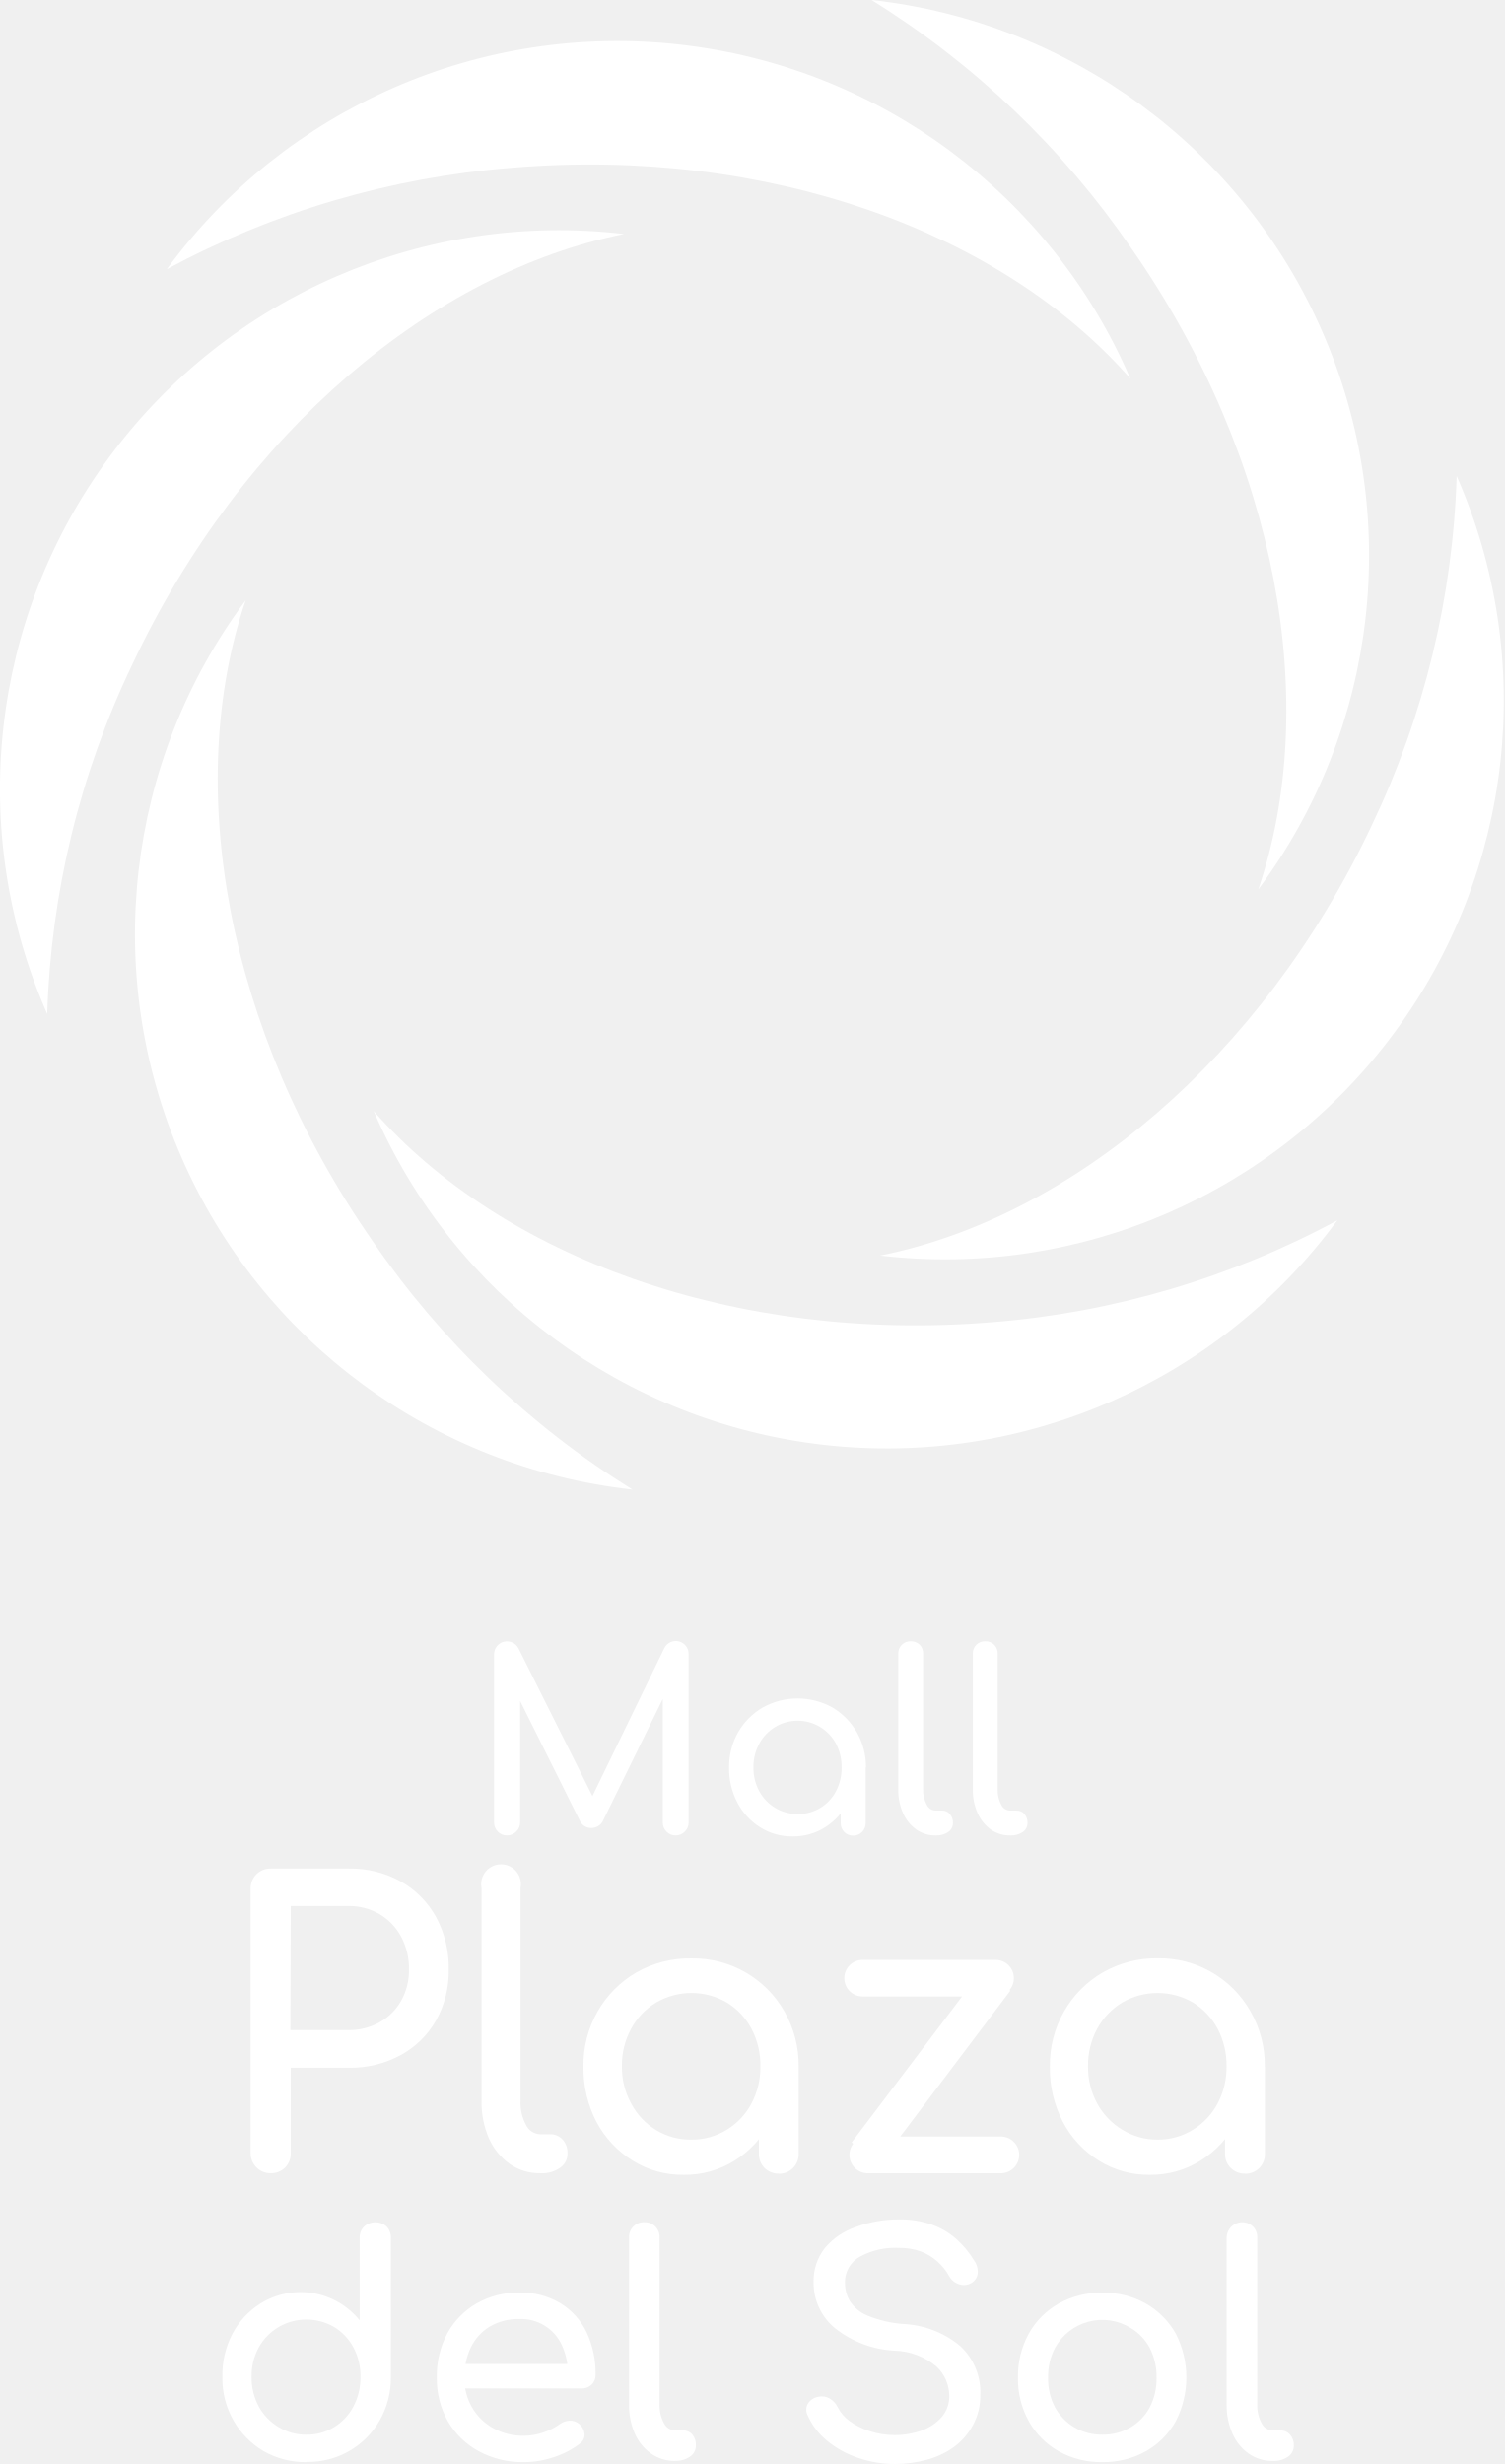
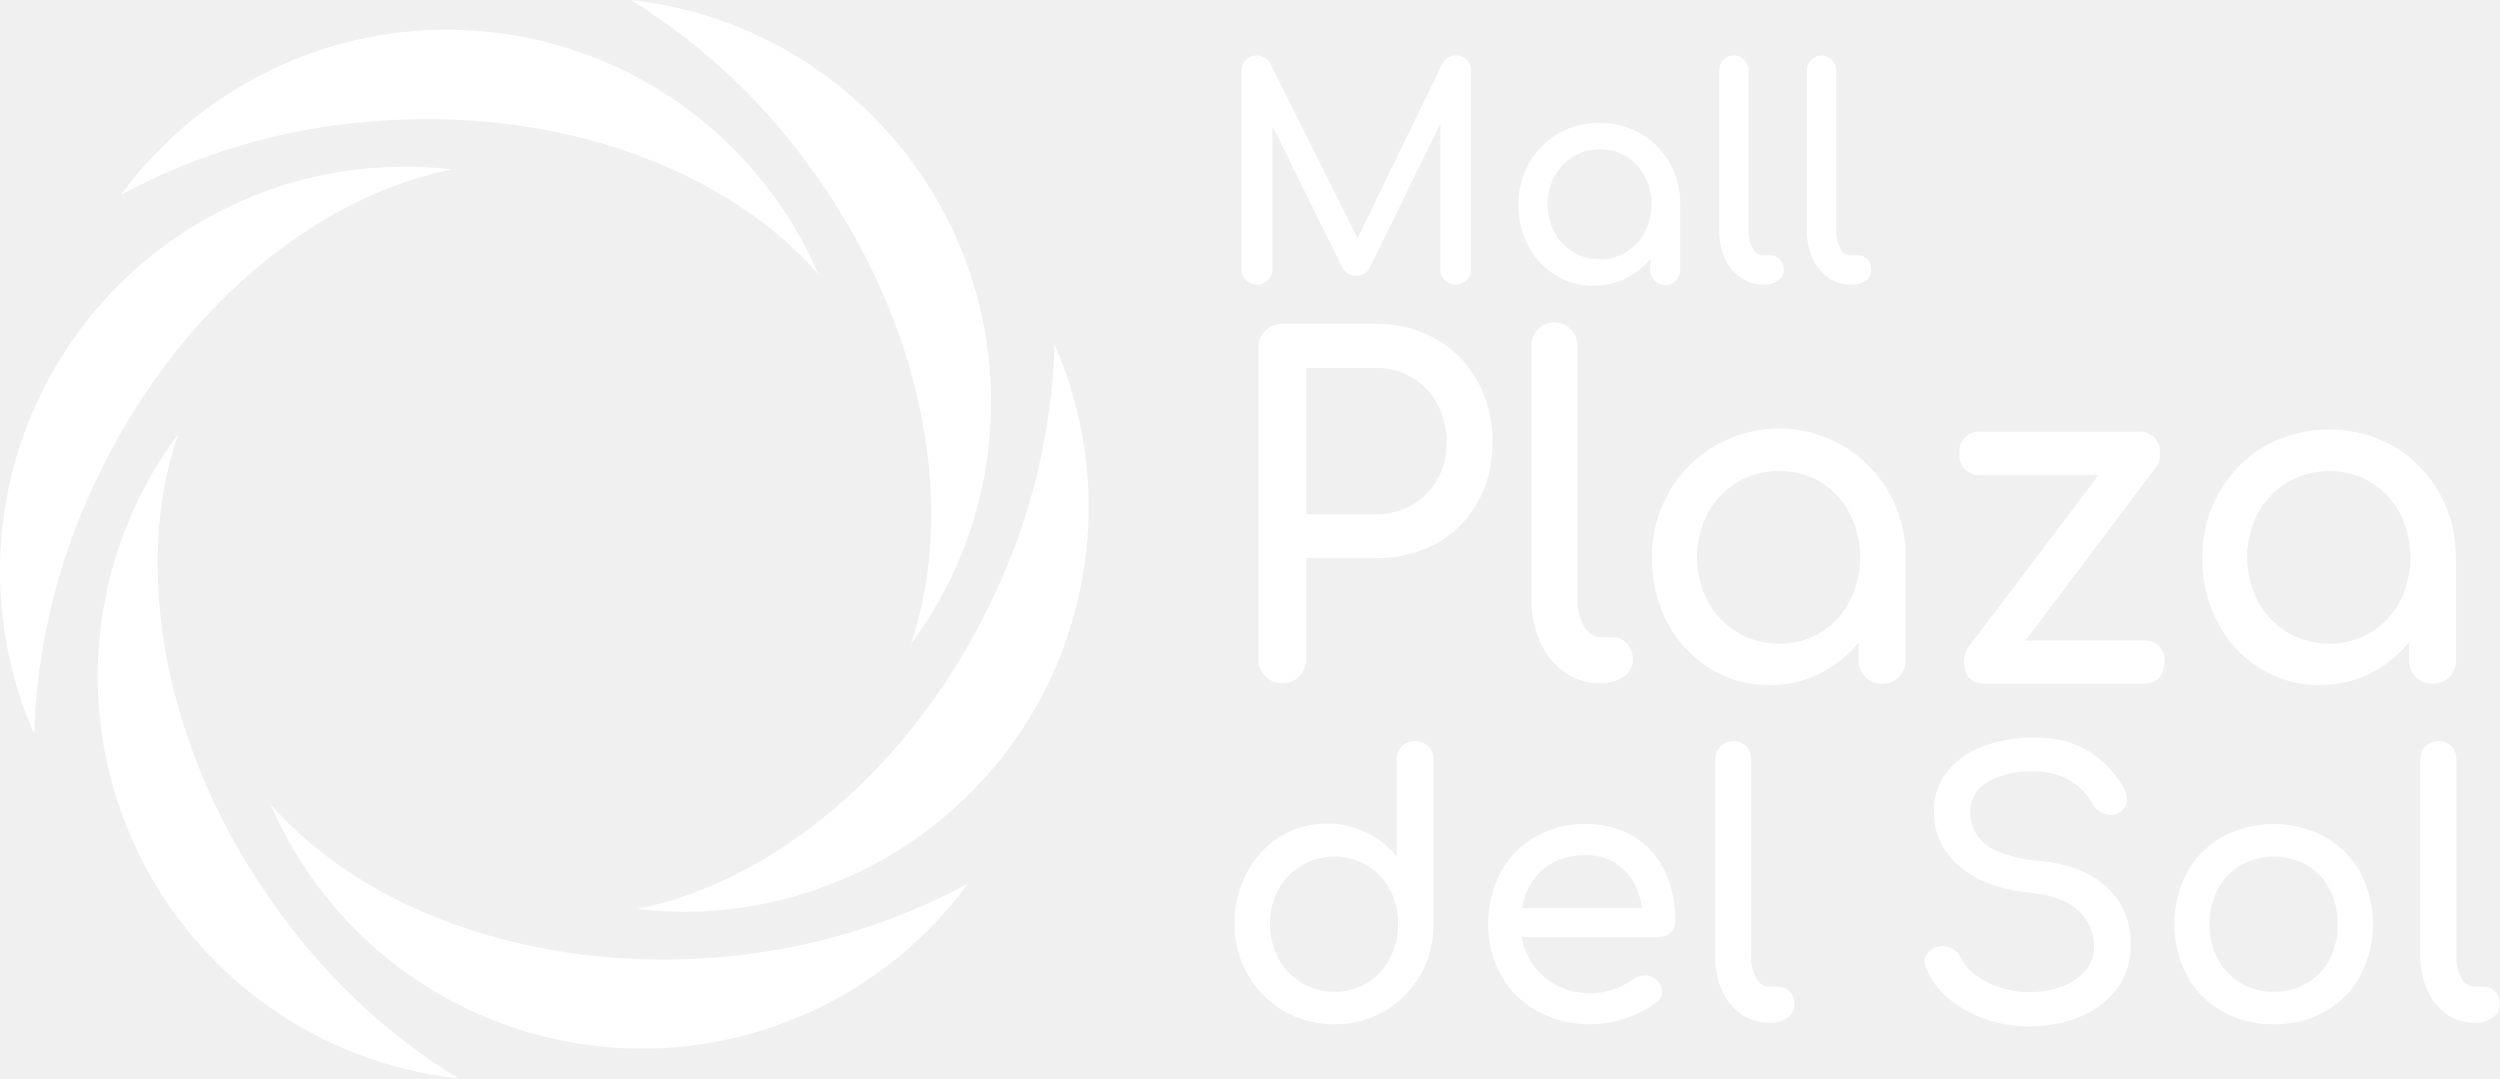
- <svg xmlns="http://www.w3.org/2000/svg" viewBox="0 0 151.3 247.86">
+ <svg xmlns="http://www.w3.org/2000/svg" viewBox="0 0 347.37 149.84">
  <defs>
    <style>.cls-1{fill:#fff;}</style>
  </defs>
  <g id="Capa_2" data-name="Capa 2">
    <g id="Capa_1-2" data-name="Capa 1">
      <path class="cls-1" d="M126.58,89.46A56.21,56.21,0,0,0,87.67,0a87.61,87.61,0,0,1,26.15,25C128.67,46.33,132.85,71,126.58,89.46Z" />
      <path class="cls-1" d="M113.7,38.08a56.2,56.2,0,0,0-96.92-11A87.6,87.6,0,0,1,51.46,16.88C77.4,14.7,100.85,23.42,113.7,38.08Z" />
      <path class="cls-1" d="M62.77,23.54A56.22,56.22,0,0,0,4.75,102a87.56,87.56,0,0,1,8.54-35.12C24.37,43.3,43.65,27.35,62.77,23.54Z" />
      <path class="cls-1" d="M24.71,60.39a56.21,56.21,0,0,0,38.91,89.45,87.7,87.7,0,0,1-26.14-25C22.63,103.51,18.45,78.85,24.71,60.39Z" />
      <path class="cls-1" d="M37.59,111.76a56.22,56.22,0,0,0,96.93,11A87.59,87.59,0,0,1,99.84,133C73.9,135.14,50.45,126.42,37.59,111.76Z" />
      <path class="cls-1" d="M88.53,126.3a56.21,56.21,0,0,0,58-78.42A87.66,87.66,0,0,1,138,83C126.92,106.54,107.65,122.49,88.53,126.3Z" />
-       <path class="cls-1" d="M51,184.63a1.24,1.24,0,0,1-.92-.38,1.26,1.26,0,0,1-.38-.92V166.4a1.3,1.3,0,0,1,2.45-.6L60,181.48h-.8l7.62-15.68a1.29,1.29,0,0,1,2.45.6v16.93a1.23,1.23,0,0,1-.39.92,1.27,1.27,0,0,1-.91.38,1.24,1.24,0,0,1-.92-.38,1.26,1.26,0,0,1-.38-.92V170l.5-.12-6.55,13.35a1.29,1.29,0,0,1-1.12.65,1.25,1.25,0,0,1-1.2-.78l-6.48-13,.5-.13v13.33a1.25,1.25,0,0,1-.37.92A1.27,1.27,0,0,1,51,184.63Z" />
-       <path class="cls-1" d="M79.74,184.73a6,6,0,0,1-3.28-.92,6.47,6.47,0,0,1-2.28-2.47,7.35,7.35,0,0,1-.84-3.54,7,7,0,0,1,.91-3.55,6.81,6.81,0,0,1,2.48-2.49,7.21,7.21,0,0,1,7,0,6.83,6.83,0,0,1,2.46,2.49,7,7,0,0,1,.92,3.55h-1a7.35,7.35,0,0,1-.84,3.54A6.47,6.47,0,0,1,83,183.81,6,6,0,0,1,79.74,184.73Zm.5-2.25a4.28,4.28,0,0,0,3.85-2.29,5,5,0,0,0,.57-2.39,5,5,0,0,0-.57-2.41,4.38,4.38,0,0,0-7.71,0,4.92,4.92,0,0,0-.59,2.41,4.87,4.87,0,0,0,.59,2.39,4.37,4.37,0,0,0,3.86,2.29Zm5.6,2.17a1.23,1.23,0,0,1-.91-.36,1.24,1.24,0,0,1-.36-.91v-3.83L85,176.9l2.08.9v5.58a1.25,1.25,0,0,1-.37.91A1.23,1.23,0,0,1,85.84,184.65Z" />
-       <path class="cls-1" d="M94.16,184.63a3.31,3.31,0,0,1-2-.6,4.07,4.07,0,0,1-1.32-1.64,5.63,5.63,0,0,1-.48-2.39V166.35a1.21,1.21,0,0,1,1.25-1.25,1.26,1.26,0,0,1,.91.35,1.25,1.25,0,0,1,.34.9V180a2.94,2.94,0,0,0,.36,1.53,1,1,0,0,0,.89.6h.63a1,1,0,0,1,.81.35,1.28,1.28,0,0,1,.31.9,1.08,1.08,0,0,1-.47.9,2.06,2.06,0,0,1-1.23.35Z" />
-       <path class="cls-1" d="M101.66,184.63a3.31,3.31,0,0,1-2-.6,4.07,4.07,0,0,1-1.32-1.64,5.63,5.63,0,0,1-.48-2.39V166.35a1.2,1.2,0,0,1,1.25-1.25,1.2,1.2,0,0,1,1.25,1.25V180a3,3,0,0,0,.35,1.53,1,1,0,0,0,.9.6h.63a1,1,0,0,1,.81.35,1.28,1.28,0,0,1,.31.9,1.08,1.08,0,0,1-.47.9,2.06,2.06,0,0,1-1.23.35Z" />
-       <path class="cls-1" d="M27.21,218.61a2,2,0,0,1-2-2V190a2,2,0,0,1,.59-1.47,2,2,0,0,1,1.45-.57h7.85a10.42,10.42,0,0,1,5.22,1.3,9.21,9.21,0,0,1,3.55,3.59,10.69,10.69,0,0,1,1.27,5.28,10.11,10.11,0,0,1-1.27,5.1,9.09,9.09,0,0,1-3.55,3.49A10.61,10.61,0,0,1,35.06,208H29.25v8.59a2,2,0,0,1-.57,1.45A2,2,0,0,1,27.21,218.61Zm2-14.4h5.81a6.25,6.25,0,0,0,3.18-.79,5.69,5.69,0,0,0,2.15-2.15,6.18,6.18,0,0,0,.79-3.14,6.74,6.74,0,0,0-.79-3.32,5.82,5.82,0,0,0-2.15-2.25,6.08,6.08,0,0,0-3.18-.83H29.25Z" />
-       <path class="cls-1" d="M54.32,218.61a5.23,5.23,0,0,1-3.06-.94,6.32,6.32,0,0,1-2.08-2.57,9.06,9.06,0,0,1-.74-3.75V189.93a2,2,0,1,1,3.92,0v21.42a4.62,4.62,0,0,0,.55,2.39,1.63,1.63,0,0,0,1.41.95h1a1.65,1.65,0,0,1,1.28.54,2,2,0,0,1,.49,1.42,1.69,1.69,0,0,1-.75,1.41,3.1,3.1,0,0,1-1.92.55Z" />
-       <path class="cls-1" d="M68.76,218.77a9.42,9.42,0,0,1-5.14-1.44A10.25,10.25,0,0,1,60,213.45a11.66,11.66,0,0,1-1.31-5.55,10.82,10.82,0,0,1,1.43-5.57A10.62,10.62,0,0,1,64,198.42,10.81,10.81,0,0,1,69.55,197a10.56,10.56,0,0,1,9.36,5.34,10.92,10.92,0,0,1,1.43,5.57H78.81a11.55,11.55,0,0,1-1.32,5.55,10.1,10.1,0,0,1-3.59,3.88A9.39,9.39,0,0,1,68.76,218.77Zm.79-3.54a6.63,6.63,0,0,0,3.57-1,6.8,6.8,0,0,0,2.47-2.63,7.75,7.75,0,0,0,.9-3.74,7.83,7.83,0,0,0-.9-3.79,6.87,6.87,0,0,0-2.47-2.63,7.08,7.08,0,0,0-7.12,0,6.9,6.9,0,0,0-2.51,2.63,7.63,7.63,0,0,0-.93,3.79,7.55,7.55,0,0,0,.93,3.74A6.83,6.83,0,0,0,66,214.27,6.64,6.64,0,0,0,69.55,215.23Zm8.79,3.42a2,2,0,0,1-1.44-.57,2,2,0,0,1-.56-1.43v-6l.74-4.16,3.26,1.42v8.75a1.95,1.95,0,0,1-2,2Z" />
-       <path class="cls-1" d="M86.77,200.83a1.84,1.84,0,1,1,0-3.68h13.38a1.84,1.84,0,1,1,0,3.68Zm.39,17.78a1.85,1.85,0,0,1,0-3.69h13.38a1.85,1.85,0,1,1,0,3.69Zm1.18-.75-2.67-2.35L99,197.89l2.63,2.36Z" />
-       <path class="cls-1" d="M115.65,218.77a9.42,9.42,0,0,1-5.14-1.44,10.17,10.17,0,0,1-3.59-3.88,11.55,11.55,0,0,1-1.31-5.55,10.82,10.82,0,0,1,1.43-5.57,10.62,10.62,0,0,1,3.88-3.91,10.81,10.81,0,0,1,5.52-1.43,10.52,10.52,0,0,1,9.35,5.34,10.83,10.83,0,0,1,1.44,5.57H125.7a11.55,11.55,0,0,1-1.32,5.55,10.17,10.17,0,0,1-3.59,3.88A9.42,9.42,0,0,1,115.65,218.77Zm.79-3.54a6.63,6.63,0,0,0,3.57-1,6.8,6.8,0,0,0,2.47-2.63,7.75,7.75,0,0,0,.9-3.74,7.83,7.83,0,0,0-.9-3.79,6.87,6.87,0,0,0-2.47-2.63,7.1,7.1,0,0,0-7.13,0,7.05,7.05,0,0,0-2.51,2.63,7.73,7.73,0,0,0-.92,3.79,7.65,7.65,0,0,0,.92,3.74,7,7,0,0,0,2.51,2.63A6.67,6.67,0,0,0,116.44,215.23Zm8.79,3.42a1.95,1.95,0,0,1-2-2v-6l.75-4.16,3.26,1.42v8.75a1.95,1.95,0,0,1-2,2Z" />
-       <path class="cls-1" d="M30.81,247.67a8.43,8.43,0,0,1-4.32-1.12,8.34,8.34,0,0,1-3-3.06,8.5,8.5,0,0,1-1.12-4.36,9,9,0,0,1,1-4.35,8,8,0,0,1,2.81-3.05,7.65,7.65,0,0,1,10,1.68v-8.3a1.51,1.51,0,0,1,.45-1.14,1.7,1.7,0,0,1,2.26,0,1.58,1.58,0,0,1,.43,1.14v14a8.6,8.6,0,0,1-1.12,4.36,8.27,8.27,0,0,1-7.34,4.18Zm0-2.76a5.18,5.18,0,0,0,2.8-.76,5.3,5.3,0,0,0,1.94-2.07,6.18,6.18,0,0,0,.71-3,6,6,0,0,0-.71-2.95,5.32,5.32,0,0,0-1.94-2.05,5.56,5.56,0,0,0-5.58,0,5.47,5.47,0,0,0-2,2.05,5.94,5.94,0,0,0-.72,2.95,6.08,6.08,0,0,0,.72,3,5.45,5.45,0,0,0,2,2.07A5.21,5.21,0,0,0,30.81,244.91Z" />
-       <path class="cls-1" d="M52.7,247.67a9.2,9.2,0,0,1-4.53-1.09,8,8,0,0,1-3.11-3,8.66,8.66,0,0,1-1.12-4.41A9.07,9.07,0,0,1,45,234.71a7.8,7.8,0,0,1,2.94-3,8.36,8.36,0,0,1,4.3-1.09,7.68,7.68,0,0,1,4.12,1.06A6.89,6.89,0,0,1,59,234.59a9.74,9.74,0,0,1,.91,4.29,1.32,1.32,0,0,1-.4,1,1.4,1.4,0,0,1-1,.38H46.09v-2.46h12.3l-1.26.86a6.73,6.73,0,0,0-.61-2.75,4.49,4.49,0,0,0-4.28-2.63,5.65,5.65,0,0,0-3,.77,5,5,0,0,0-1.89,2.11,6.88,6.88,0,0,0-.64,3,5.79,5.79,0,0,0,.77,3,5.6,5.6,0,0,0,2.12,2.09,6.17,6.17,0,0,0,3.1.77,6,6,0,0,0,2-.35,6.18,6.18,0,0,0,1.61-.82,1.78,1.78,0,0,1,1-.35,1.38,1.38,0,0,1,.94.32,1.5,1.5,0,0,1,.55,1,1.1,1.1,0,0,1-.49,1,8.72,8.72,0,0,1-2.6,1.35A9.25,9.25,0,0,1,52.7,247.67Z" />
-       <path class="cls-1" d="M67.89,247.55a4.09,4.09,0,0,1-2.4-.74,4.86,4.86,0,0,1-1.63-2,7,7,0,0,1-.58-2.94V225.08a1.47,1.47,0,0,1,1.54-1.54,1.46,1.46,0,0,1,1.1.43,1.5,1.5,0,0,1,.43,1.11v16.78a3.76,3.76,0,0,0,.43,1.88,1.28,1.28,0,0,0,1.11.74h.77a1.27,1.27,0,0,1,1,.43A1.6,1.6,0,0,1,70,246a1.32,1.32,0,0,1-.58,1.11,2.46,2.46,0,0,1-1.51.43Z" />
-       <path class="cls-1" d="M90.06,247.86a11.35,11.35,0,0,1-3.75-.62,9.67,9.67,0,0,1-3.11-1.72A6.84,6.84,0,0,1,81.26,243a1.22,1.22,0,0,1,0-1.2,1.54,1.54,0,0,1,1.09-.71,1.56,1.56,0,0,1,1.09.17,2,2,0,0,1,.82.88,3.94,3.94,0,0,0,1.21,1.41,7.12,7.12,0,0,0,2,1,8.12,8.12,0,0,0,2.53.4,8,8,0,0,0,2.72-.46,4.91,4.91,0,0,0,2-1.34,3.18,3.18,0,0,0,.77-2.17,4.07,4.07,0,0,0-1.28-2.92,6.81,6.81,0,0,0-4.19-1.6,10.49,10.49,0,0,1-6-2.24,5.9,5.9,0,0,1-2.18-4.64,5.33,5.33,0,0,1,1.14-3.45A7,7,0,0,1,86.14,224a12.25,12.25,0,0,1,4.35-.74,9.26,9.26,0,0,1,3.27.53,7.61,7.61,0,0,1,2.44,1.44A9.42,9.42,0,0,1,98,227.41a1.91,1.91,0,0,1,.35,1.28,1.27,1.27,0,0,1-.6.94,1.47,1.47,0,0,1-1.26.15,1.7,1.7,0,0,1-1-.8,5.59,5.59,0,0,0-1.2-1.5,5.26,5.26,0,0,0-1.66-1,6.4,6.4,0,0,0-2.25-.36,7.36,7.36,0,0,0-3.81.85A2.9,2.9,0,0,0,85,229.69a3.57,3.57,0,0,0,.48,1.77,3.85,3.85,0,0,0,1.75,1.46,11.64,11.64,0,0,0,3.68.86,9.62,9.62,0,0,1,5.7,2.23,6.31,6.31,0,0,1,2,4.9,6.13,6.13,0,0,1-.72,3A6.61,6.61,0,0,1,96,246.12a8.48,8.48,0,0,1-2.76,1.31A12.3,12.3,0,0,1,90.06,247.86Z" />
-       <path class="cls-1" d="M110.9,247.67a8.68,8.68,0,0,1-4.4-1.09,7.86,7.86,0,0,1-3-3,8.75,8.75,0,0,1-1.1-4.41,8.87,8.87,0,0,1,1.1-4.45,7.86,7.86,0,0,1,3-3,8.68,8.68,0,0,1,4.4-1.09,8.58,8.58,0,0,1,4.36,1.09,8,8,0,0,1,3,3,9.63,9.63,0,0,1,0,8.86,7.83,7.83,0,0,1-3,3A8.7,8.7,0,0,1,110.9,247.67Zm0-2.76a5.43,5.43,0,0,0,2.83-.74,5.14,5.14,0,0,0,1.92-2,6.21,6.21,0,0,0,.69-3,6.32,6.32,0,0,0-.69-3,5.1,5.1,0,0,0-1.92-2,5.43,5.43,0,0,0-7.6,2,6.21,6.21,0,0,0-.7,3,6.1,6.1,0,0,0,.7,3,5.33,5.33,0,0,0,1.94,2A5.4,5.4,0,0,0,110.9,244.91Z" />
-       <path class="cls-1" d="M128,247.55a4.09,4.09,0,0,1-2.4-.74,4.84,4.84,0,0,1-1.62-2,7,7,0,0,1-.59-2.94V225.08a1.57,1.57,0,0,1,2.65-1.11,1.54,1.54,0,0,1,.43,1.11v16.78a3.66,3.66,0,0,0,.43,1.88,1.26,1.26,0,0,0,1.1.74h.77a1.27,1.27,0,0,1,1,.43,1.55,1.55,0,0,1,.38,1.1,1.32,1.32,0,0,1-.58,1.11,2.46,2.46,0,0,1-1.51.43Z" />
+       <path class="cls-1" d="M174.65,39.54a2.08,2.08,0,0,1-1.51-.61,2,2,0,0,1-.61-1.51V9.83a2,2,0,0,1,.61-1.53,2.15,2.15,0,0,1,3.38.55L189.28,34.4H188L200.4,8.85a2.15,2.15,0,0,1,3.38-.55,2,2,0,0,1,.62,1.53V37.42a2,2,0,0,1-.64,1.51,2.14,2.14,0,0,1-3,0,2,2,0,0,1-.61-1.51V15.7l.81-.21L190.3,37.25a2.12,2.12,0,0,1-1.84,1.06,2.05,2.05,0,0,1-2-1.26L176,15.9l.81-.2V37.42a2.08,2.08,0,0,1-2.11,2.12Z" />
+       <path class="cls-1" d="M221.43,39.7a9.85,9.85,0,0,1-5.34-1.49,10.58,10.58,0,0,1-3.73-4A12,12,0,0,1,211,28.41a11.27,11.27,0,0,1,1.49-5.79,11,11,0,0,1,4-4.05,11.18,11.18,0,0,1,5.73-1.49A11,11,0,0,1,232,22.62a11.37,11.37,0,0,1,1.48,5.79h-1.59a12,12,0,0,1-1.36,5.77,10.5,10.5,0,0,1-3.73,4A9.85,9.85,0,0,1,221.43,39.7Zm.82-3.67a6.89,6.89,0,0,0,3.7-1,7,7,0,0,0,2.57-2.73,8,8,0,0,0,.94-3.89,8,8,0,0,0-.94-3.93A7,7,0,0,0,226,21.75a7.33,7.33,0,0,0-7.39,0A7.14,7.14,0,0,0,216,24.48a8.44,8.44,0,0,0,0,7.82A7.14,7.14,0,0,0,218.56,35,7,7,0,0,0,222.25,36Zm9.13,3.55a2,2,0,0,1-1.49-.59,2,2,0,0,1-.59-1.49V31.26l.77-4.32,3.38,1.47V37.5a2,2,0,0,1-2.07,2.08Z" />
+       <path class="cls-1" d="M245,39.54a5.38,5.38,0,0,1-3.18-1,6.37,6.37,0,0,1-2.16-2.67,9.22,9.22,0,0,1-.78-3.89V9.75a2,2,0,1,1,4.08,0V32a4.87,4.87,0,0,0,.57,2.48,1.67,1.67,0,0,0,1.47,1h1a1.7,1.7,0,0,1,1.33.57,2.12,2.12,0,0,1,.51,1.47A1.75,1.75,0,0,1,247,39a3.26,3.26,0,0,1-2,.57Z" />
+       <path class="cls-1" d="M257.17,39.54a5.42,5.42,0,0,1-3.18-1,6.53,6.53,0,0,1-2.16-2.67,9.38,9.38,0,0,1-.77-3.89V9.75a2,2,0,1,1,4.07,0V32a4.87,4.87,0,0,0,.57,2.48,1.67,1.67,0,0,0,1.47,1h1a1.71,1.71,0,0,1,1.33.57,2.16,2.16,0,0,1,.5,1.47,1.74,1.74,0,0,1-.77,1.47,3.29,3.29,0,0,1-2,.57Z" />
+       <path class="cls-1" d="M178.17,94.93a3.28,3.28,0,0,1-3.32-3.32V48.3a3.19,3.19,0,0,1,1-2.4,3.3,3.3,0,0,1,2.36-.92H191a16.86,16.86,0,0,1,8.5,2.11,14.87,14.87,0,0,1,5.79,5.85,17.35,17.35,0,0,1,2.08,8.6,16.44,16.44,0,0,1-2.08,8.32,14.61,14.61,0,0,1-5.79,5.69,17.25,17.25,0,0,1-8.5,2H181.5v14a3.27,3.27,0,0,1-.93,2.36A3.19,3.19,0,0,1,178.17,94.93Zm3.33-23.47H191a10.31,10.31,0,0,0,5.18-1.28,9.37,9.37,0,0,0,3.52-3.52A10.16,10.16,0,0,0,201,61.54a11.11,11.11,0,0,0-1.28-5.4,9.65,9.65,0,0,0-3.52-3.68A9.85,9.85,0,0,0,191,51.12H181.5Z" />
+       <path class="cls-1" d="M222.37,94.93a8.45,8.45,0,0,1-5-1.53A10.23,10.23,0,0,1,214,89.21a14.55,14.55,0,0,1-1.21-6.11V48.17a3.2,3.2,0,1,1,6.39,0V83.1a7.61,7.61,0,0,0,.9,3.9,2.65,2.65,0,0,0,2.3,1.54H224a2.64,2.64,0,0,1,2.08.89,3.35,3.35,0,0,1,.8,2.3A2.76,2.76,0,0,1,225.63,94a5.18,5.18,0,0,1-3.13.89Z" />
+       <path class="cls-1" d="M245.91,95.19a15.38,15.38,0,0,1-8.38-2.34,16.53,16.53,0,0,1-5.85-6.33,18.81,18.81,0,0,1-2.14-9,17.72,17.72,0,0,1,2.33-9.08A17.34,17.34,0,0,1,238.2,62a17.63,17.63,0,0,1,24.25,6.37,17.81,17.81,0,0,1,2.33,9.08h-2.49a18.82,18.82,0,0,1-2.15,9,16.53,16.53,0,0,1-5.85,6.33A15.38,15.38,0,0,1,245.91,95.19Zm1.28-5.76A10.87,10.87,0,0,0,253,87.86a11.07,11.07,0,0,0,4-4.28,13.56,13.56,0,0,0,0-12.28A11.17,11.17,0,0,0,253,67a11.52,11.52,0,0,0-11.61,0,11.32,11.32,0,0,0-4.09,4.29,13.24,13.24,0,0,0,0,12.28,11.22,11.22,0,0,0,4.09,4.28A10.94,10.94,0,0,0,247.19,89.43ZM261.52,95a3.16,3.16,0,0,1-3.26-3.27V82l1.21-6.78,5.31,2.3V91.73A3.18,3.18,0,0,1,261.52,95Z" />
+       <path class="cls-1" d="M275.27,66a2.66,2.66,0,0,1-3-3,2.66,2.66,0,0,1,3-3h21.81a2.67,2.67,0,0,1,3,3,2.67,2.67,0,0,1-3,3Zm.64,29q-3,0-3-3t3-3h21.81a2.66,2.66,0,0,1,3,3c0,2-1,3-3,3Zm1.92-1.21-4.35-3.84,21.75-28.72L299.51,65Z" />
+       <path class="cls-1" d="M322.35,95.19A15.35,15.35,0,0,1,314,92.85a16.38,16.38,0,0,1-5.85-6.33,18.82,18.82,0,0,1-2.15-9,17.72,17.72,0,0,1,2.34-9.08A17.19,17.19,0,0,1,314.64,62a18.43,18.43,0,0,1,17.94,0,17.26,17.26,0,0,1,6.3,6.37,17.72,17.72,0,0,1,2.34,9.08h-2.5a18.81,18.81,0,0,1-2.14,9,16.53,16.53,0,0,1-5.85,6.33A15.4,15.4,0,0,1,322.35,95.19Zm1.28-5.76a10.89,10.89,0,0,0,5.82-1.57,11.15,11.15,0,0,0,4-4.28,13.56,13.56,0,0,0,0-12.28,11.25,11.25,0,0,0-4-4.29,11.52,11.52,0,0,0-11.61,0,11.42,11.42,0,0,0-4.1,4.29,13.32,13.32,0,0,0,0,12.28,11.32,11.32,0,0,0,4.1,4.28A10.91,10.91,0,0,0,323.63,89.43ZM338,95a3.18,3.18,0,0,1-3.26-3.27V82l1.22-6.78,5.31,2.3V91.73A3.18,3.18,0,0,1,338,95Z" />
+       <path class="cls-1" d="M185.39,142.31a13.69,13.69,0,0,1-7-1.83,13.54,13.54,0,0,1-5-5,14,14,0,0,1-1.83-7.12,14.76,14.76,0,0,1,1.68-7.09,13,13,0,0,1,4.58-5,12.08,12.08,0,0,1,6.57-1.83,12.22,12.22,0,0,1,5.46,1.23,12.4,12.4,0,0,1,4.21,3.33V105.53a2.46,2.46,0,0,1,.73-1.86,2.77,2.77,0,0,1,3.68,0,2.51,2.51,0,0,1,.7,1.86v22.85a14,14,0,0,1-1.83,7.12,13.48,13.48,0,0,1-12,6.81Zm0-4.51a8.52,8.52,0,0,0,7.72-4.61,10,10,0,0,0,1.15-4.81,9.83,9.83,0,0,0-1.15-4.81,8.8,8.8,0,0,0-3.16-3.33,9,9,0,0,0-9.09,0,8.85,8.85,0,0,0-3.21,3.33,9.63,9.63,0,0,0-1.18,4.81,9.79,9.79,0,0,0,1.18,4.81,8.67,8.67,0,0,0,7.74,4.61Z" />
+       <path class="cls-1" d="M221.07,142.31a15,15,0,0,1-7.39-1.78,13,13,0,0,1-5.06-4.91,14,14,0,0,1-1.83-7.19,14.77,14.77,0,0,1,1.73-7.24,12.61,12.61,0,0,1,4.78-4.91,13.67,13.67,0,0,1,7-1.78,12.49,12.49,0,0,1,6.72,1.73,11.22,11.22,0,0,1,4.28,4.76,15.69,15.69,0,0,1,1.48,7,2.13,2.13,0,0,1-.65,1.58,2.3,2.3,0,0,1-1.66.62H210.3v-4h20l-2.05,1.4a10.77,10.77,0,0,0-1-4.49,7.65,7.65,0,0,0-2.71-3.13,7.58,7.58,0,0,0-4.26-1.15,9.21,9.21,0,0,0-4.89,1.25,8.12,8.12,0,0,0-3.08,3.43,11.26,11.26,0,0,0-1,4.94,9.61,9.61,0,0,0,1.25,4.91,9.14,9.14,0,0,0,3.46,3.41,10,10,0,0,0,5.06,1.25,9.64,9.64,0,0,0,3.19-.57,10.21,10.21,0,0,0,2.63-1.33,2.84,2.84,0,0,1,1.63-.58,2.19,2.19,0,0,1,1.52.53,2.4,2.4,0,0,1,.91,1.65,1.81,1.81,0,0,1-.81,1.56,13.81,13.81,0,0,1-4.23,2.2A15.11,15.11,0,0,1,221.07,142.31Z" />
+       <path class="cls-1" d="M245.83,142.11a6.63,6.63,0,0,1-3.91-1.2,8,8,0,0,1-2.66-3.28,11.47,11.47,0,0,1-.95-4.79V105.48a2.55,2.55,0,0,1,4.31-1.81,2.44,2.44,0,0,1,.7,1.81v27.36a6,6,0,0,0,.71,3.06,2,2,0,0,0,1.8,1.2h1.25a2.11,2.11,0,0,1,1.63.7,2.61,2.61,0,0,1,.63,1.81,2.16,2.16,0,0,1-1,1.8,4,4,0,0,1-2.46.7Z" />
+       <path class="cls-1" d="M282,142.61a18.6,18.6,0,0,1-6.11-1,15.81,15.81,0,0,1-5.06-2.8,11.1,11.1,0,0,1-3.16-4.16,2,2,0,0,1,0-2,2.75,2.75,0,0,1,3.55-.88,3.08,3.08,0,0,1,1.33,1.43,6.42,6.42,0,0,0,2,2.31,11.33,11.33,0,0,0,3.33,1.7,13.42,13.42,0,0,0,8.55-.1,7.92,7.92,0,0,0,3.28-2.18,5.14,5.14,0,0,0,1.26-3.53,6.63,6.63,0,0,0-2.08-4.76c-1.39-1.41-3.67-2.27-6.85-2.61q-6.21-.6-9.77-3.66a9.6,9.6,0,0,1-3.56-7.57,8.66,8.66,0,0,1,1.86-5.61,11.43,11.43,0,0,1,5-3.51,20,20,0,0,1,7.1-1.2,15.17,15.17,0,0,1,5.33.85,12.81,12.81,0,0,1,4,2.36,15.34,15.34,0,0,1,2.95,3.56,3.12,3.12,0,0,1,.58,2.08,2,2,0,0,1-1,1.52,2.29,2.29,0,0,1-2.05.25,2.79,2.79,0,0,1-1.66-1.3,8.79,8.79,0,0,0-1.95-2.45,8.56,8.56,0,0,0-2.71-1.58,10.32,10.32,0,0,0-3.65-.58,12.11,12.11,0,0,0-6.22,1.38,4.71,4.71,0,0,0-2.51,4.38,5.78,5.78,0,0,0,.78,2.89,6.24,6.24,0,0,0,2.86,2.38,18.63,18.63,0,0,0,6,1.4q6,.6,9.29,3.63a10.29,10.29,0,0,1,3.34,8,10.05,10.05,0,0,1-1.18,5,10.9,10.9,0,0,1-3.16,3.53,14.11,14.11,0,0,1-4.51,2.13A19.43,19.43,0,0,1,282,142.61Z" />
+       <path class="cls-1" d="M315.94,142.31a14.11,14.11,0,0,1-7.16-1.78,12.81,12.81,0,0,1-4.89-4.91,15.51,15.51,0,0,1,0-14.43,12.81,12.81,0,0,1,4.89-4.91,15.21,15.21,0,0,1,14.28,0,12.88,12.88,0,0,1,4.89,4.91,15.59,15.59,0,0,1,0,14.43,12.67,12.67,0,0,1-4.86,4.91A14.13,14.13,0,0,1,315.94,142.31Zm0-4.51a8.78,8.78,0,0,0,4.61-1.2,8.41,8.41,0,0,0,3.14-3.31,10.13,10.13,0,0,0,1.12-4.86,10.31,10.31,0,0,0-1.12-4.89,8.4,8.4,0,0,0-3.14-3.33,9.46,9.46,0,0,0-9.22,0,8.49,8.49,0,0,0-3.15,3.33,10.1,10.1,0,0,0-1.16,4.89,9.92,9.92,0,0,0,1.16,4.86,8.51,8.51,0,0,0,3.15,3.31A8.83,8.83,0,0,0,315.94,137.8Z" />
+       <path class="cls-1" d="M343.86,142.11a6.61,6.61,0,0,1-3.91-1.2,8,8,0,0,1-2.66-3.28,11.47,11.47,0,0,1-1-4.79V105.48a2.44,2.44,0,0,1,.7-1.81,2.68,2.68,0,0,1,3.61,0,2.44,2.44,0,0,1,.7,1.81v27.36a6,6,0,0,0,.7,3.06,2.07,2.07,0,0,0,1.81,1.2h1.25a2.11,2.11,0,0,1,1.63.7,2.61,2.61,0,0,1,.63,1.81,2.15,2.15,0,0,1-1,1.8,4,4,0,0,1-2.45.7Z" />
    </g>
  </g>
</svg>
